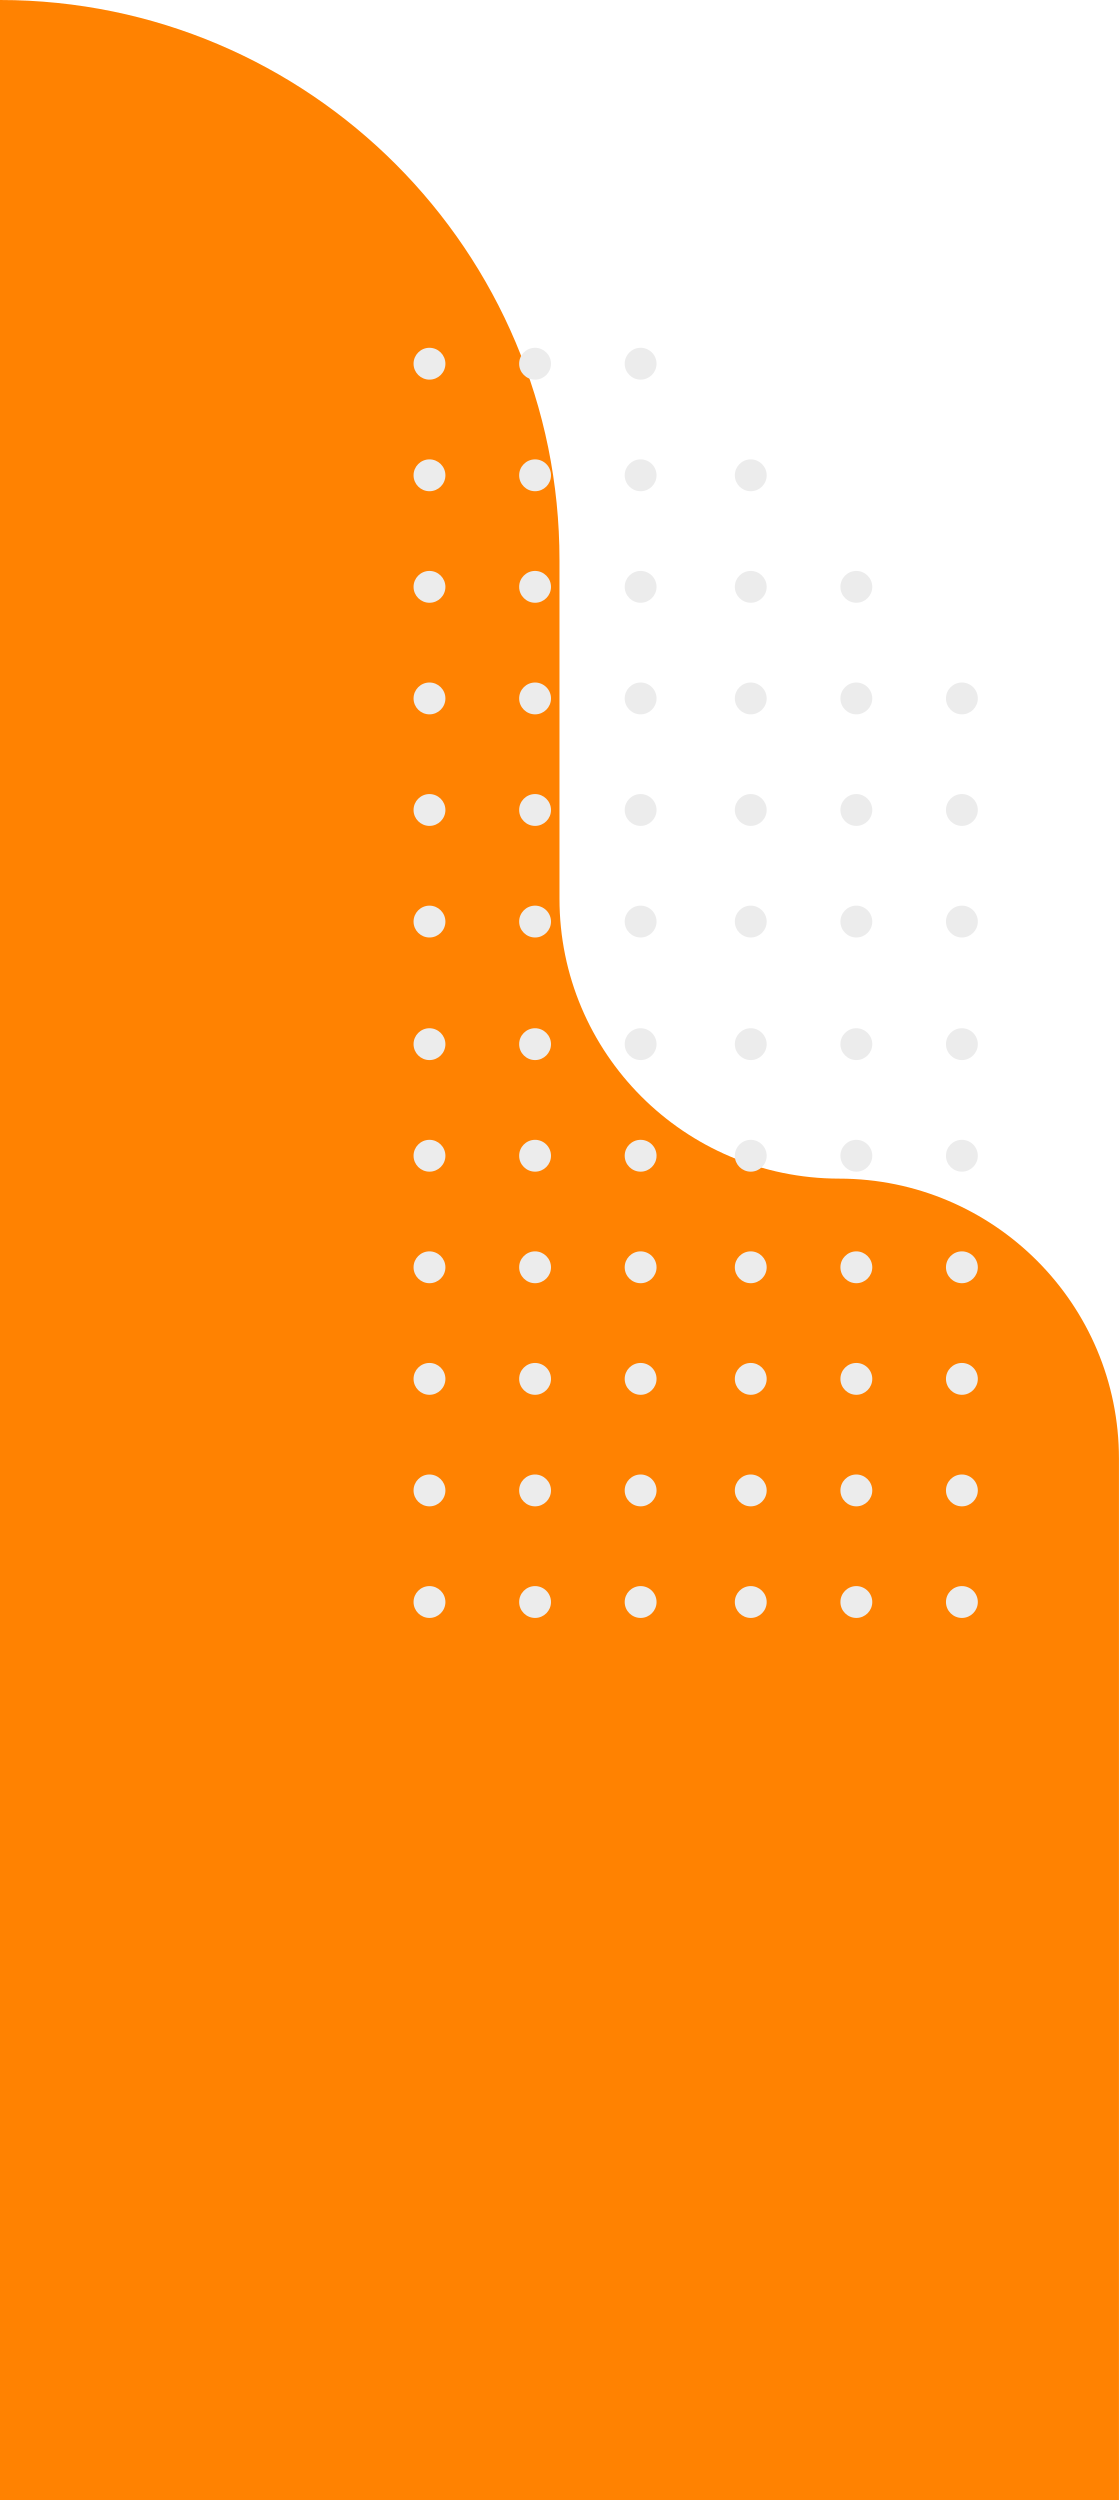
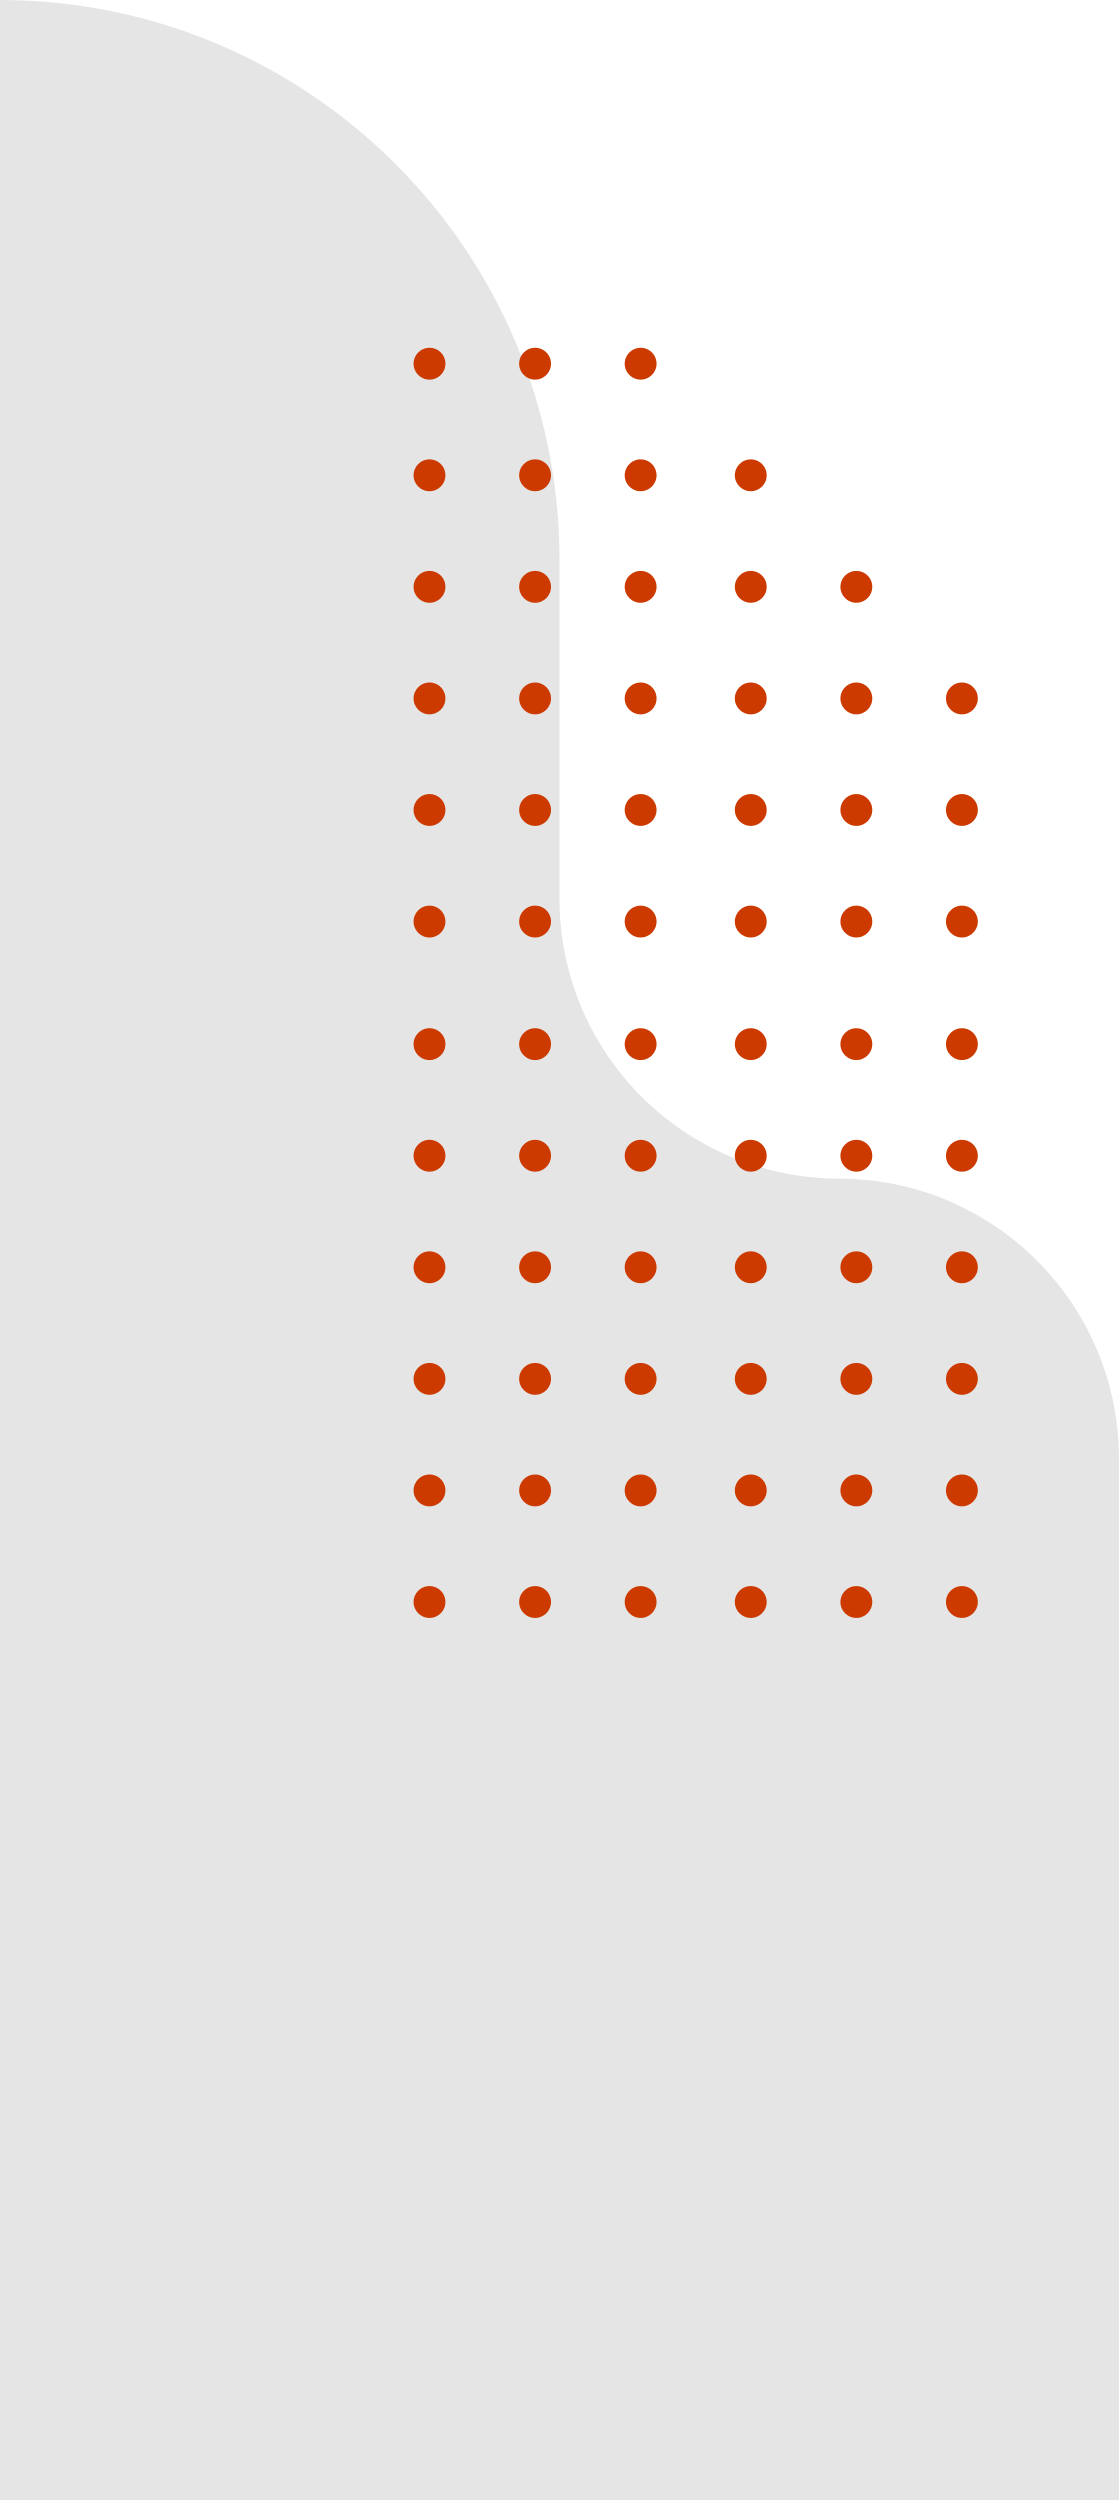
- <svg xmlns="http://www.w3.org/2000/svg" viewBox="0 0 222 496">
+ <svg xmlns="http://www.w3.org/2000/svg" id="Capa_1" data-name="Capa 1" viewBox="0 0 222 496">
  <defs>
    <style>
- /* PAN */
- /*.cls-1{fill:#ececec;}
- .cls-2{fill:#1e50a9;}*/
+             .cls-1 {
+                 fill: #e5e5e5;
+             }

- /* PRI */
- /*.cls-1{fill:#ececec;}
- .cls-2{fill:#c00301;}*/
+             .cls-1,
+             .cls-2 {
+                 fill-rule: evenodd;
+             }

- /* MOVIMIENTO */
- .cls-1{fill:#ff8201;}
- .cls-2{fill:#ececec;}
- 
- /* MORENA */
- /*.cls-1{fill:#ececec;}
- .cls-2{fill:#b92207;}*/
- 
- .cls-1,.cls-2{fill-rule:evenodd;}
- 
- </style>
+             .cls-2 {
+                 /* DEFAULT */
+                 fill: #3b58b2;
+                 /* MORENA */
+                 fill: #cc3a00;
+                 /* MOVCIUDADANO */
+                 fill: #c90;
+                 /* PAN */
+                 fill: #3b58b2;
+                 /* PRD */
+                 fill: #c90;
+                 /* PRI */
+                 fill: #cc3a00;
+             }
+         </style>
  </defs>
-   <g id="Capa_2" data-name="Capa 2">
-     <g id="Capa_1-2" data-name="Capa 1">
-       <g id="forma-Inferior-izquirdo">
-         <g id="Shape">
-           <path class="cls-1" d="M0,496H222V289.42a55.55,55.55,0,0,0-55.5-55.58A55.54,55.54,0,0,1,111,178.26v-67.1A111.08,111.08,0,0,0,0,0Z" />
-         </g>
-         <path id="Combined-Shape" class="cls-2" d="M85.19,314.68a3.16,3.16,0,1,0,3.18,3.16A3.17,3.17,0,0,0,85.19,314.68Zm20.94,0a3.16,3.16,0,1,0,3.19,3.16A3.17,3.17,0,0,0,106.13,314.68Zm20.94,0a3.16,3.16,0,1,0,3.19,3.16A3.16,3.16,0,0,0,127.07,314.68Zm21.86,0a3.16,3.16,0,1,0,3.18,3.16A3.17,3.17,0,0,0,148.93,314.68Zm20.94,0a3.16,3.16,0,1,0,3.19,3.16A3.17,3.17,0,0,0,169.87,314.68Zm20.94,0a3.16,3.16,0,1,0,3.19,3.16A3.16,3.16,0,0,0,190.81,314.68Zm-84.68-22.14a3.16,3.16,0,1,0,3.19,3.16A3.18,3.18,0,0,0,106.13,292.54Zm42.8,0a3.16,3.16,0,1,0,3.18,3.16A3.18,3.18,0,0,0,148.93,292.54Zm-63.74,0a3.16,3.16,0,1,0,3.18,3.16A3.18,3.18,0,0,0,85.19,292.54Zm84.68,0a3.16,3.16,0,1,0,3.19,3.16A3.18,3.18,0,0,0,169.87,292.54Zm-42.8,0a3.16,3.16,0,1,0,3.19,3.16A3.17,3.17,0,0,0,127.07,292.54Zm63.74,0A3.16,3.16,0,1,0,194,295.7,3.17,3.17,0,0,0,190.81,292.54ZM85.19,270.41a3.16,3.16,0,1,0,3.18,3.16A3.17,3.17,0,0,0,85.19,270.41Zm20.94,0a3.16,3.16,0,1,0,3.19,3.16A3.17,3.17,0,0,0,106.13,270.41Zm20.94,0a3.16,3.16,0,1,0,3.19,3.16A3.16,3.16,0,0,0,127.07,270.41Zm21.86,0a3.16,3.16,0,1,0,3.18,3.16A3.17,3.17,0,0,0,148.93,270.41Zm20.94,0a3.16,3.16,0,1,0,3.19,3.16A3.17,3.17,0,0,0,169.87,270.41Zm20.94,0a3.16,3.16,0,1,0,3.19,3.16A3.16,3.16,0,0,0,190.81,270.41ZM85.19,248.27a3.16,3.16,0,1,0,3.18,3.16A3.18,3.18,0,0,0,85.19,248.27Zm20.94,0a3.16,3.16,0,1,0,3.19,3.16A3.18,3.18,0,0,0,106.13,248.27Zm20.94,0a3.16,3.16,0,1,0,3.19,3.16A3.17,3.17,0,0,0,127.07,248.27Zm21.86,0a3.16,3.16,0,1,0,3.18,3.16A3.18,3.18,0,0,0,148.93,248.27Zm20.94,0a3.16,3.16,0,1,0,3.19,3.16A3.18,3.18,0,0,0,169.87,248.27Zm20.94,0a3.16,3.16,0,1,0,3.19,3.16A3.17,3.17,0,0,0,190.81,248.27ZM85.19,226.14a3.16,3.16,0,1,0,3.18,3.16A3.17,3.17,0,0,0,85.19,226.14Zm20.94,0a3.16,3.16,0,1,0,3.19,3.16A3.17,3.17,0,0,0,106.13,226.14Zm20.94,0a3.16,3.16,0,1,0,3.19,3.16A3.16,3.16,0,0,0,127.07,226.14Zm21.86,0a3.16,3.16,0,1,0,3.18,3.16A3.17,3.17,0,0,0,148.93,226.14Zm20.94,0a3.16,3.16,0,1,0,3.19,3.16A3.17,3.17,0,0,0,169.87,226.14Zm20.94,0A3.16,3.16,0,1,0,194,229.3,3.16,3.16,0,0,0,190.81,226.14ZM148.93,204a3.16,3.16,0,1,0,3.18,3.16A3.18,3.18,0,0,0,148.93,204Zm-63.74,0a3.16,3.16,0,1,0,3.18,3.16A3.18,3.18,0,0,0,85.19,204Zm41.88,0a3.16,3.16,0,1,0,3.19,3.16A3.17,3.17,0,0,0,127.07,204Zm42.8,0a3.16,3.16,0,1,0,3.19,3.16A3.18,3.18,0,0,0,169.87,204Zm-63.74,0a3.16,3.16,0,1,0,3.19,3.16A3.18,3.18,0,0,0,106.13,204Zm84.68,0a3.16,3.16,0,1,0,3.19,3.16A3.17,3.17,0,0,0,190.81,204ZM85.19,179.68a3.16,3.16,0,1,0,3.18,3.16A3.17,3.17,0,0,0,85.19,179.68Zm105.62,0a3.16,3.16,0,1,0,3.19,3.16A3.16,3.16,0,0,0,190.81,179.68Zm-20.94,0a3.16,3.16,0,1,0,3.19,3.16A3.17,3.17,0,0,0,169.87,179.68Zm-20.94,0a3.16,3.16,0,1,0,3.18,3.16A3.17,3.17,0,0,0,148.93,179.68Zm-21.86,0a3.16,3.16,0,1,0,3.19,3.16A3.16,3.16,0,0,0,127.07,179.68Zm-20.94,0a3.16,3.16,0,1,0,3.19,3.16A3.17,3.17,0,0,0,106.13,179.68Zm42.8-22.14a3.16,3.16,0,1,0,3.18,3.16A3.18,3.18,0,0,0,148.93,157.54Zm-42.8,0a3.16,3.16,0,1,0,3.19,3.16A3.18,3.18,0,0,0,106.13,157.54Zm84.68,0A3.16,3.16,0,1,0,194,160.7,3.17,3.17,0,0,0,190.81,157.54Zm-20.94,0a3.16,3.16,0,1,0,3.19,3.16A3.18,3.18,0,0,0,169.87,157.54Zm-42.8,0a3.16,3.16,0,1,0,3.19,3.16A3.17,3.17,0,0,0,127.07,157.54Zm-41.88,0a3.16,3.16,0,1,0,3.18,3.16A3.18,3.18,0,0,0,85.19,157.54Zm20.94-22.13a3.16,3.16,0,1,0,3.19,3.16A3.17,3.17,0,0,0,106.13,135.41Zm63.74,0a3.16,3.16,0,1,0,3.19,3.16A3.17,3.17,0,0,0,169.87,135.41Zm-42.8,0a3.16,3.16,0,1,0,3.19,3.16A3.16,3.16,0,0,0,127.07,135.41Zm21.86,0a3.16,3.16,0,1,0,3.18,3.16A3.17,3.17,0,0,0,148.93,135.41Zm-63.74,0a3.16,3.16,0,1,0,3.18,3.16A3.17,3.17,0,0,0,85.19,135.41Zm105.62,0a3.16,3.16,0,1,0,3.19,3.16A3.16,3.16,0,0,0,190.81,135.41ZM85.19,113.27a3.16,3.16,0,1,0,3.18,3.16A3.18,3.18,0,0,0,85.19,113.27Zm20.94,0a3.16,3.16,0,1,0,3.19,3.16A3.18,3.18,0,0,0,106.13,113.27Zm20.94,0a3.16,3.16,0,1,0,3.19,3.16A3.17,3.17,0,0,0,127.07,113.27Zm21.86,0a3.16,3.16,0,1,0,3.18,3.16A3.18,3.18,0,0,0,148.93,113.27Zm20.94,0a3.16,3.16,0,1,0,3.19,3.16A3.18,3.18,0,0,0,169.87,113.27ZM85.19,91.14a3.16,3.16,0,1,0,3.18,3.16A3.17,3.17,0,0,0,85.19,91.14Zm20.94,0a3.16,3.16,0,1,0,3.19,3.16A3.17,3.17,0,0,0,106.13,91.14Zm20.94,0a3.16,3.16,0,1,0,3.19,3.16A3.16,3.16,0,0,0,127.07,91.14Zm21.86,0a3.16,3.16,0,1,0,3.18,3.16A3.17,3.17,0,0,0,148.93,91.14ZM85.19,69a3.16,3.16,0,1,0,3.18,3.16A3.18,3.18,0,0,0,85.19,69Zm20.94,0a3.16,3.16,0,1,0,3.19,3.16A3.18,3.18,0,0,0,106.13,69Zm20.94,0a3.16,3.16,0,1,0,3.19,3.16A3.17,3.17,0,0,0,127.07,69Z" />
+   <g id="Capa_1-2" data-name="Capa 1-2">
+     <g id="forma-Inferior-izquirdo">
+       <g id="Shape">
+         <path class="cls-1" d="M0,496H222V289.42a55.55,55.55,0,0,0-55.5-55.58A55.55,55.55,0,0,1,111,178.26h0v-67.1A111.08,111.08,0,0,0,0,0H0Z" transform="translate(0 0)" />
      </g>
+       <path id="Combined-Shape" class="cls-2" d="M85.19,314.68a3.16,3.16,0,1,0,3.18,3.16,3.15,3.15,0,0,0-3.18-3.16Zm20.94,0a3.16,3.16,0,1,0,3.19,3.16,3.15,3.15,0,0,0-3.19-3.16Zm20.94,0a3.16,3.16,0,1,0,3.19,3.16,3.15,3.15,0,0,0-3.19-3.16Zm21.86,0a3.16,3.16,0,1,0,3.18,3.16,3.15,3.15,0,0,0-3.18-3.16Zm20.94,0a3.16,3.16,0,1,0,3.19,3.16,3.15,3.15,0,0,0-3.19-3.16Zm20.94,0a3.16,3.16,0,1,0,3.19,3.16,3.15,3.15,0,0,0-3.19-3.16Zm-84.68-22.14a3.16,3.16,0,1,0,3.19,3.16,3.15,3.15,0,0,0-3.19-3.16Zm42.8,0a3.16,3.16,0,1,0,3.18,3.16,3.15,3.15,0,0,0-3.18-3.16Zm-63.74,0a3.16,3.16,0,1,0,3.18,3.16,3.15,3.15,0,0,0-3.18-3.16Zm84.68,0a3.16,3.16,0,1,0,3.19,3.16,3.15,3.15,0,0,0-3.19-3.16Zm-42.8,0a3.16,3.16,0,1,0,3.19,3.16,3.15,3.15,0,0,0-3.19-3.16Zm63.74,0A3.16,3.16,0,1,0,194,295.7a3.15,3.15,0,0,0-3.19-3.16ZM85.19,270.41a3.16,3.16,0,1,0,3.18,3.16,3.15,3.15,0,0,0-3.18-3.16Zm20.94,0a3.16,3.16,0,1,0,3.19,3.16,3.15,3.15,0,0,0-3.19-3.16Zm20.94,0a3.16,3.16,0,1,0,3.19,3.16,3.15,3.15,0,0,0-3.19-3.16Zm21.86,0a3.16,3.16,0,1,0,3.18,3.16,3.15,3.15,0,0,0-3.18-3.16Zm20.94,0a3.16,3.16,0,1,0,3.19,3.16,3.15,3.15,0,0,0-3.19-3.16Zm20.94,0a3.16,3.16,0,1,0,3.19,3.16,3.15,3.15,0,0,0-3.19-3.16ZM85.19,248.27a3.16,3.16,0,1,0,3.18,3.16A3.15,3.15,0,0,0,85.19,248.27Zm20.94,0a3.16,3.16,0,1,0,3.19,3.16A3.15,3.15,0,0,0,106.13,248.27Zm20.94,0a3.16,3.16,0,1,0,3.19,3.16,3.15,3.15,0,0,0-3.19-3.16Zm21.86,0a3.16,3.16,0,1,0,3.18,3.16,3.15,3.15,0,0,0-3.18-3.16Zm20.94,0a3.16,3.16,0,1,0,3.19,3.16,3.15,3.15,0,0,0-3.19-3.16Zm20.94,0a3.16,3.16,0,1,0,3.19,3.16,3.15,3.15,0,0,0-3.19-3.16ZM85.19,226.14a3.16,3.16,0,1,0,3.18,3.16,3.15,3.15,0,0,0-3.18-3.16Zm20.94,0a3.16,3.16,0,1,0,3.19,3.16,3.15,3.15,0,0,0-3.19-3.16Zm20.94,0a3.16,3.16,0,1,0,3.19,3.16,3.15,3.15,0,0,0-3.19-3.16Zm21.86,0a3.16,3.16,0,1,0,3.18,3.16,3.15,3.15,0,0,0-3.18-3.16Zm20.94,0a3.16,3.16,0,1,0,3.19,3.16,3.15,3.15,0,0,0-3.19-3.16Zm20.94,0A3.16,3.16,0,1,0,194,229.3a3.15,3.15,0,0,0-3.19-3.16ZM148.93,204a3.16,3.16,0,1,0,3.18,3.16A3.15,3.15,0,0,0,148.93,204Zm-63.74,0a3.16,3.16,0,1,0,3.18,3.16A3.15,3.15,0,0,0,85.19,204Zm41.88,0a3.16,3.16,0,1,0,3.19,3.16,3.15,3.15,0,0,0-3.19-3.16Zm42.8,0a3.16,3.16,0,1,0,3.19,3.16A3.15,3.15,0,0,0,169.87,204Zm-63.74,0a3.16,3.16,0,1,0,3.19,3.16A3.15,3.15,0,0,0,106.13,204Zm84.68,0a3.16,3.16,0,1,0,3.19,3.16,3.15,3.15,0,0,0-3.19-3.16ZM85.19,179.68a3.16,3.16,0,1,0,3.18,3.16,3.15,3.15,0,0,0-3.18-3.16Zm105.62,0a3.16,3.16,0,1,0,3.19,3.16,3.15,3.15,0,0,0-3.19-3.16Zm-20.94,0a3.16,3.16,0,1,0,3.19,3.16,3.15,3.15,0,0,0-3.19-3.16Zm-20.94,0a3.16,3.16,0,1,0,3.18,3.16,3.15,3.15,0,0,0-3.18-3.16Zm-21.86,0a3.16,3.16,0,1,0,3.19,3.16,3.15,3.15,0,0,0-3.19-3.16Zm-20.94,0a3.16,3.16,0,1,0,3.19,3.16,3.15,3.15,0,0,0-3.19-3.16Zm42.8-22.14a3.16,3.16,0,1,0,3.18,3.16A3.15,3.15,0,0,0,148.93,157.54Zm-42.8,0a3.16,3.16,0,1,0,3.19,3.16A3.15,3.15,0,0,0,106.13,157.54Zm84.68,0A3.16,3.16,0,1,0,194,160.7a3.15,3.15,0,0,0-3.19-3.16Zm-20.94,0a3.16,3.16,0,1,0,3.19,3.16A3.15,3.15,0,0,0,169.87,157.54Zm-42.8,0a3.16,3.16,0,1,0,3.19,3.16,3.15,3.15,0,0,0-3.19-3.16Zm-41.88,0a3.16,3.16,0,1,0,3.18,3.16,3.15,3.15,0,0,0-3.18-3.16Zm20.94-22.13a3.16,3.16,0,1,0,3.19,3.16,3.15,3.15,0,0,0-3.19-3.16Zm63.74,0a3.16,3.16,0,1,0,3.19,3.16,3.15,3.15,0,0,0-3.19-3.16Zm-42.8,0a3.16,3.16,0,1,0,3.19,3.16,3.15,3.15,0,0,0-3.19-3.16Zm21.86,0a3.16,3.16,0,1,0,3.18,3.16,3.15,3.15,0,0,0-3.18-3.16Zm-63.74,0a3.16,3.16,0,1,0,3.18,3.16,3.15,3.15,0,0,0-3.18-3.16Zm105.62,0a3.16,3.16,0,1,0,3.19,3.16,3.15,3.15,0,0,0-3.19-3.16ZM85.19,113.27a3.16,3.16,0,1,0,3.18,3.16A3.15,3.15,0,0,0,85.19,113.27Zm20.94,0a3.16,3.16,0,1,0,3.19,3.16A3.15,3.15,0,0,0,106.13,113.27Zm20.94,0a3.16,3.16,0,1,0,3.19,3.16,3.15,3.15,0,0,0-3.19-3.16Zm21.86,0a3.16,3.16,0,1,0,3.18,3.16,3.15,3.15,0,0,0-3.18-3.16Zm20.94,0a3.16,3.16,0,1,0,3.19,3.16,3.15,3.15,0,0,0-3.19-3.16ZM85.19,91.14a3.16,3.16,0,1,0,3.18,3.16,3.15,3.15,0,0,0-3.18-3.16Zm20.94,0a3.16,3.16,0,1,0,3.19,3.16,3.15,3.15,0,0,0-3.19-3.16Zm20.94,0a3.16,3.16,0,1,0,3.19,3.16,3.15,3.15,0,0,0-3.19-3.16Zm21.86,0a3.16,3.16,0,1,0,3.18,3.16,3.15,3.15,0,0,0-3.18-3.16ZM85.19,69a3.16,3.16,0,1,0,3.18,3.16A3.15,3.15,0,0,0,85.19,69Zm20.94,0a3.16,3.16,0,1,0,3.19,3.16A3.15,3.15,0,0,0,106.13,69Zm20.94,0a3.16,3.16,0,1,0,3.19,3.16A3.15,3.15,0,0,0,127.07,69Z" transform="translate(0 0)" />
    </g>
  </g>
</svg>
